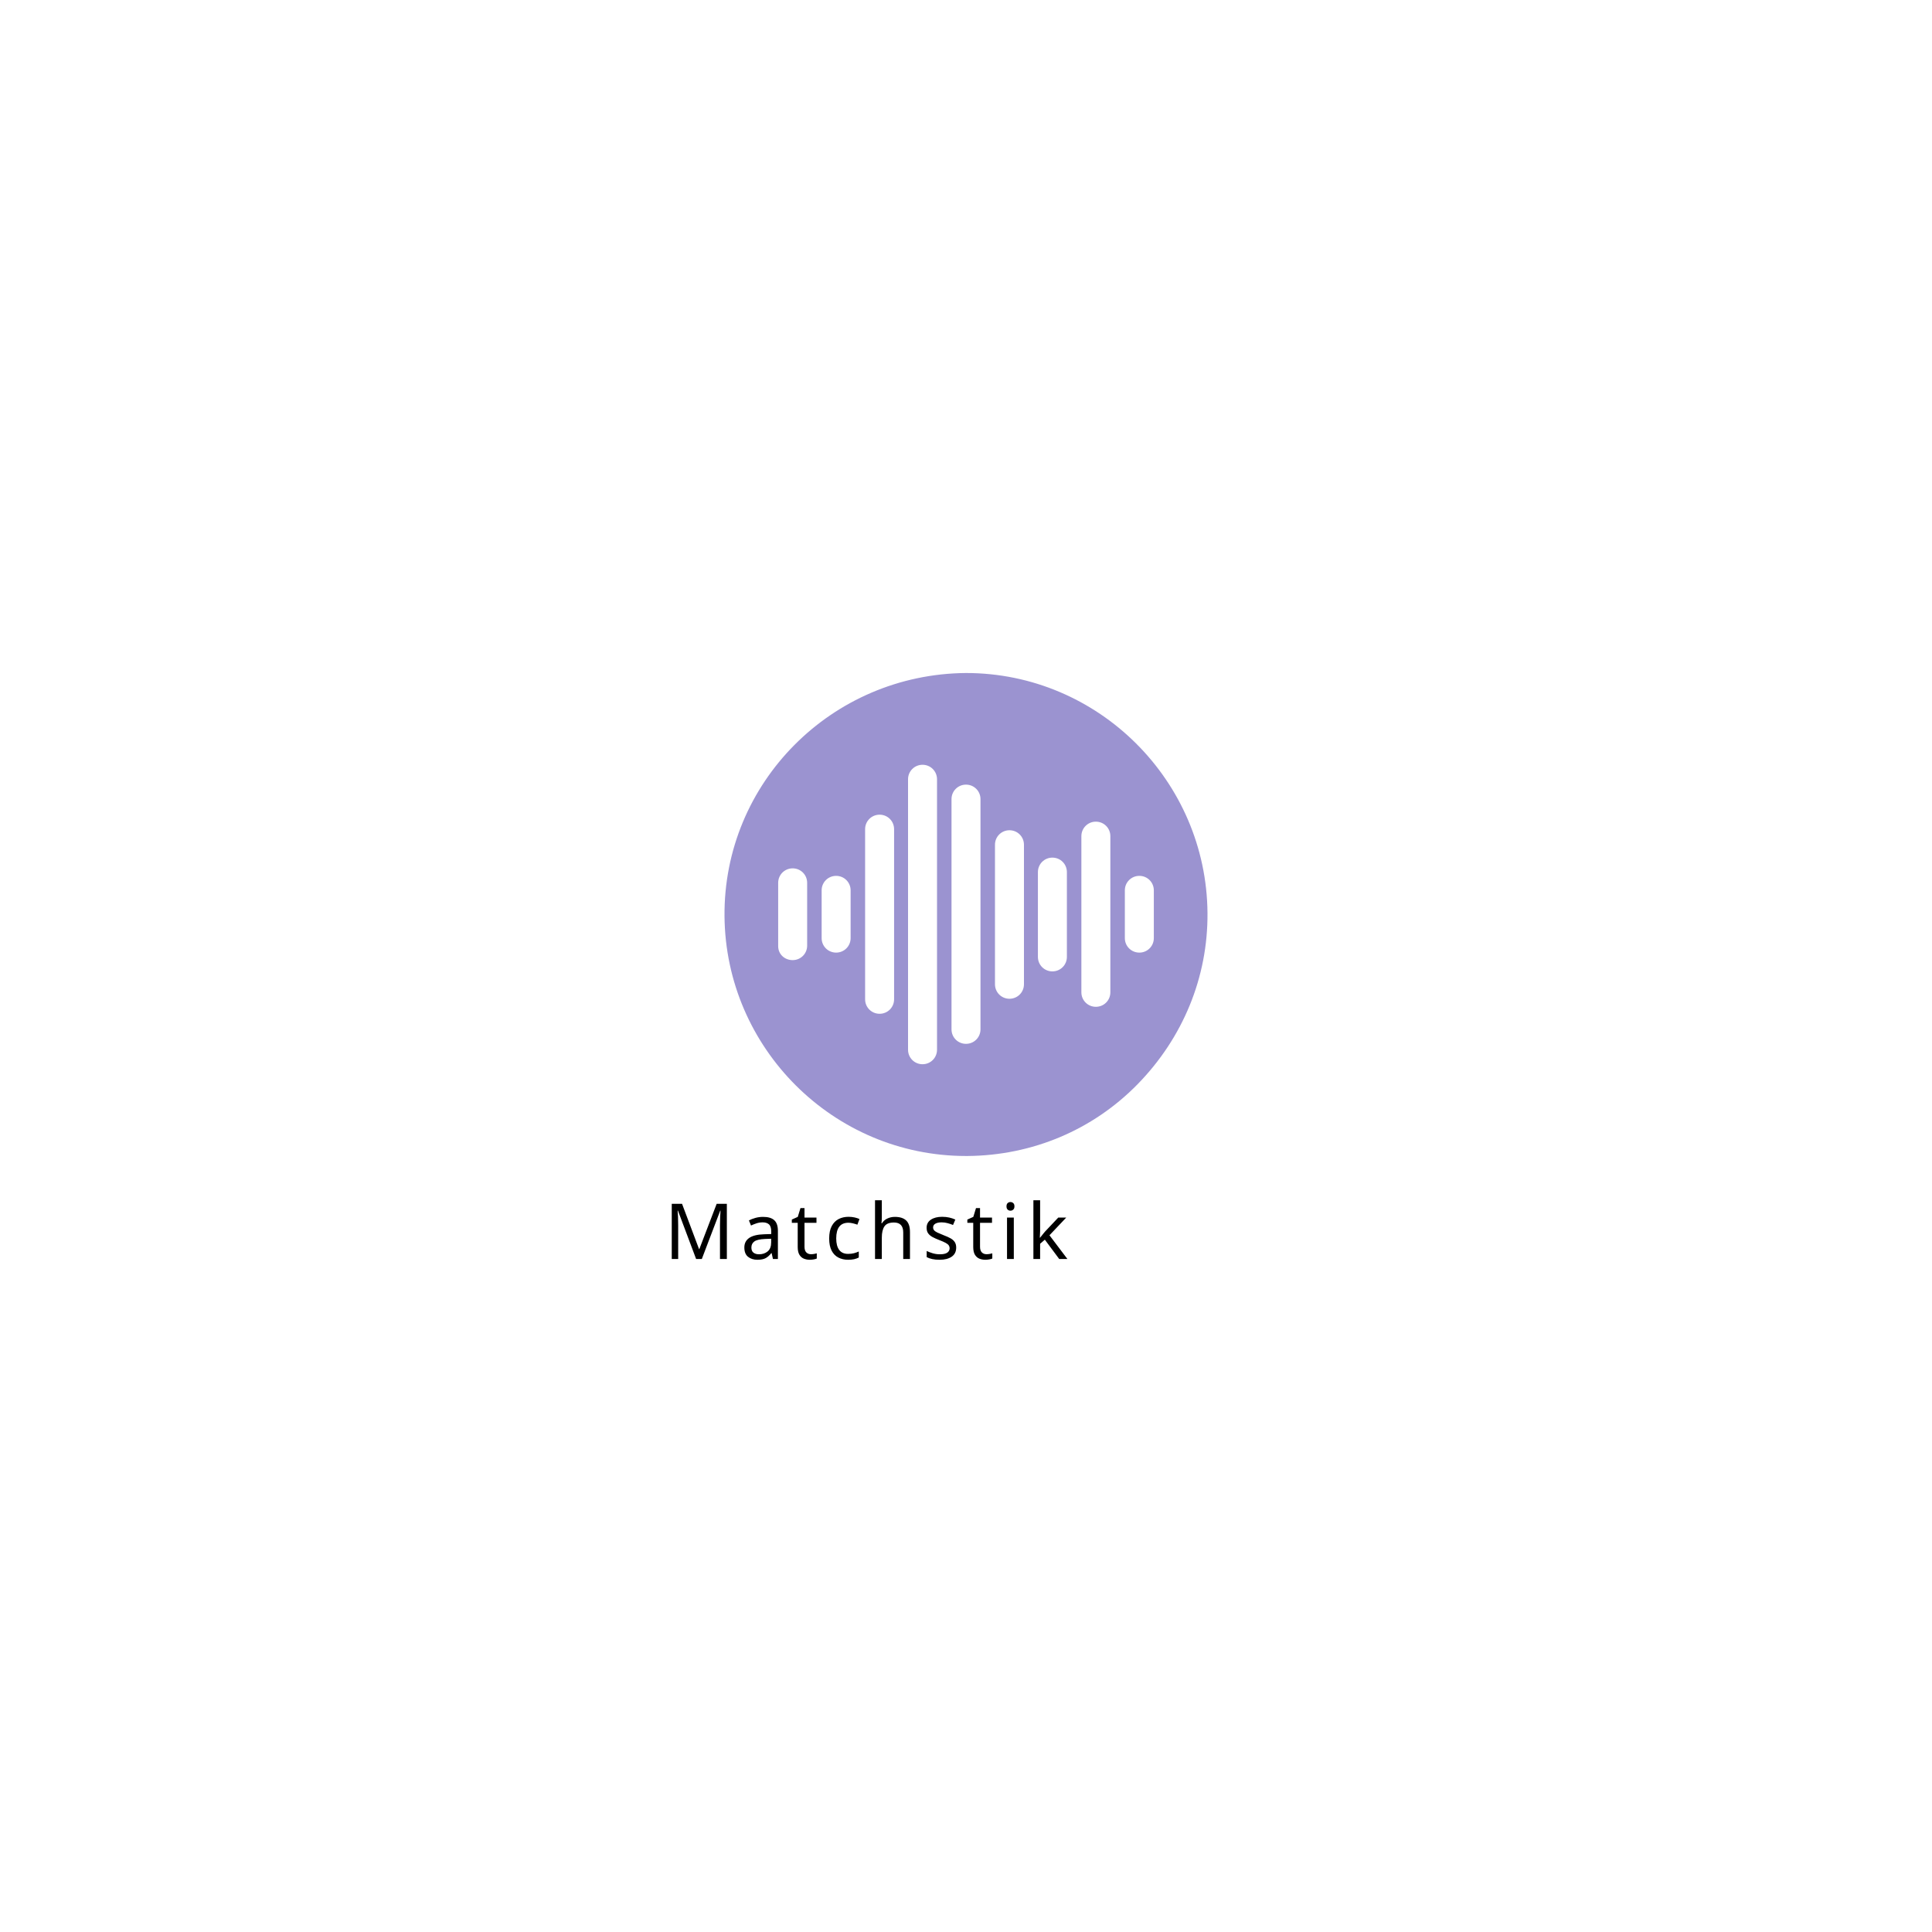
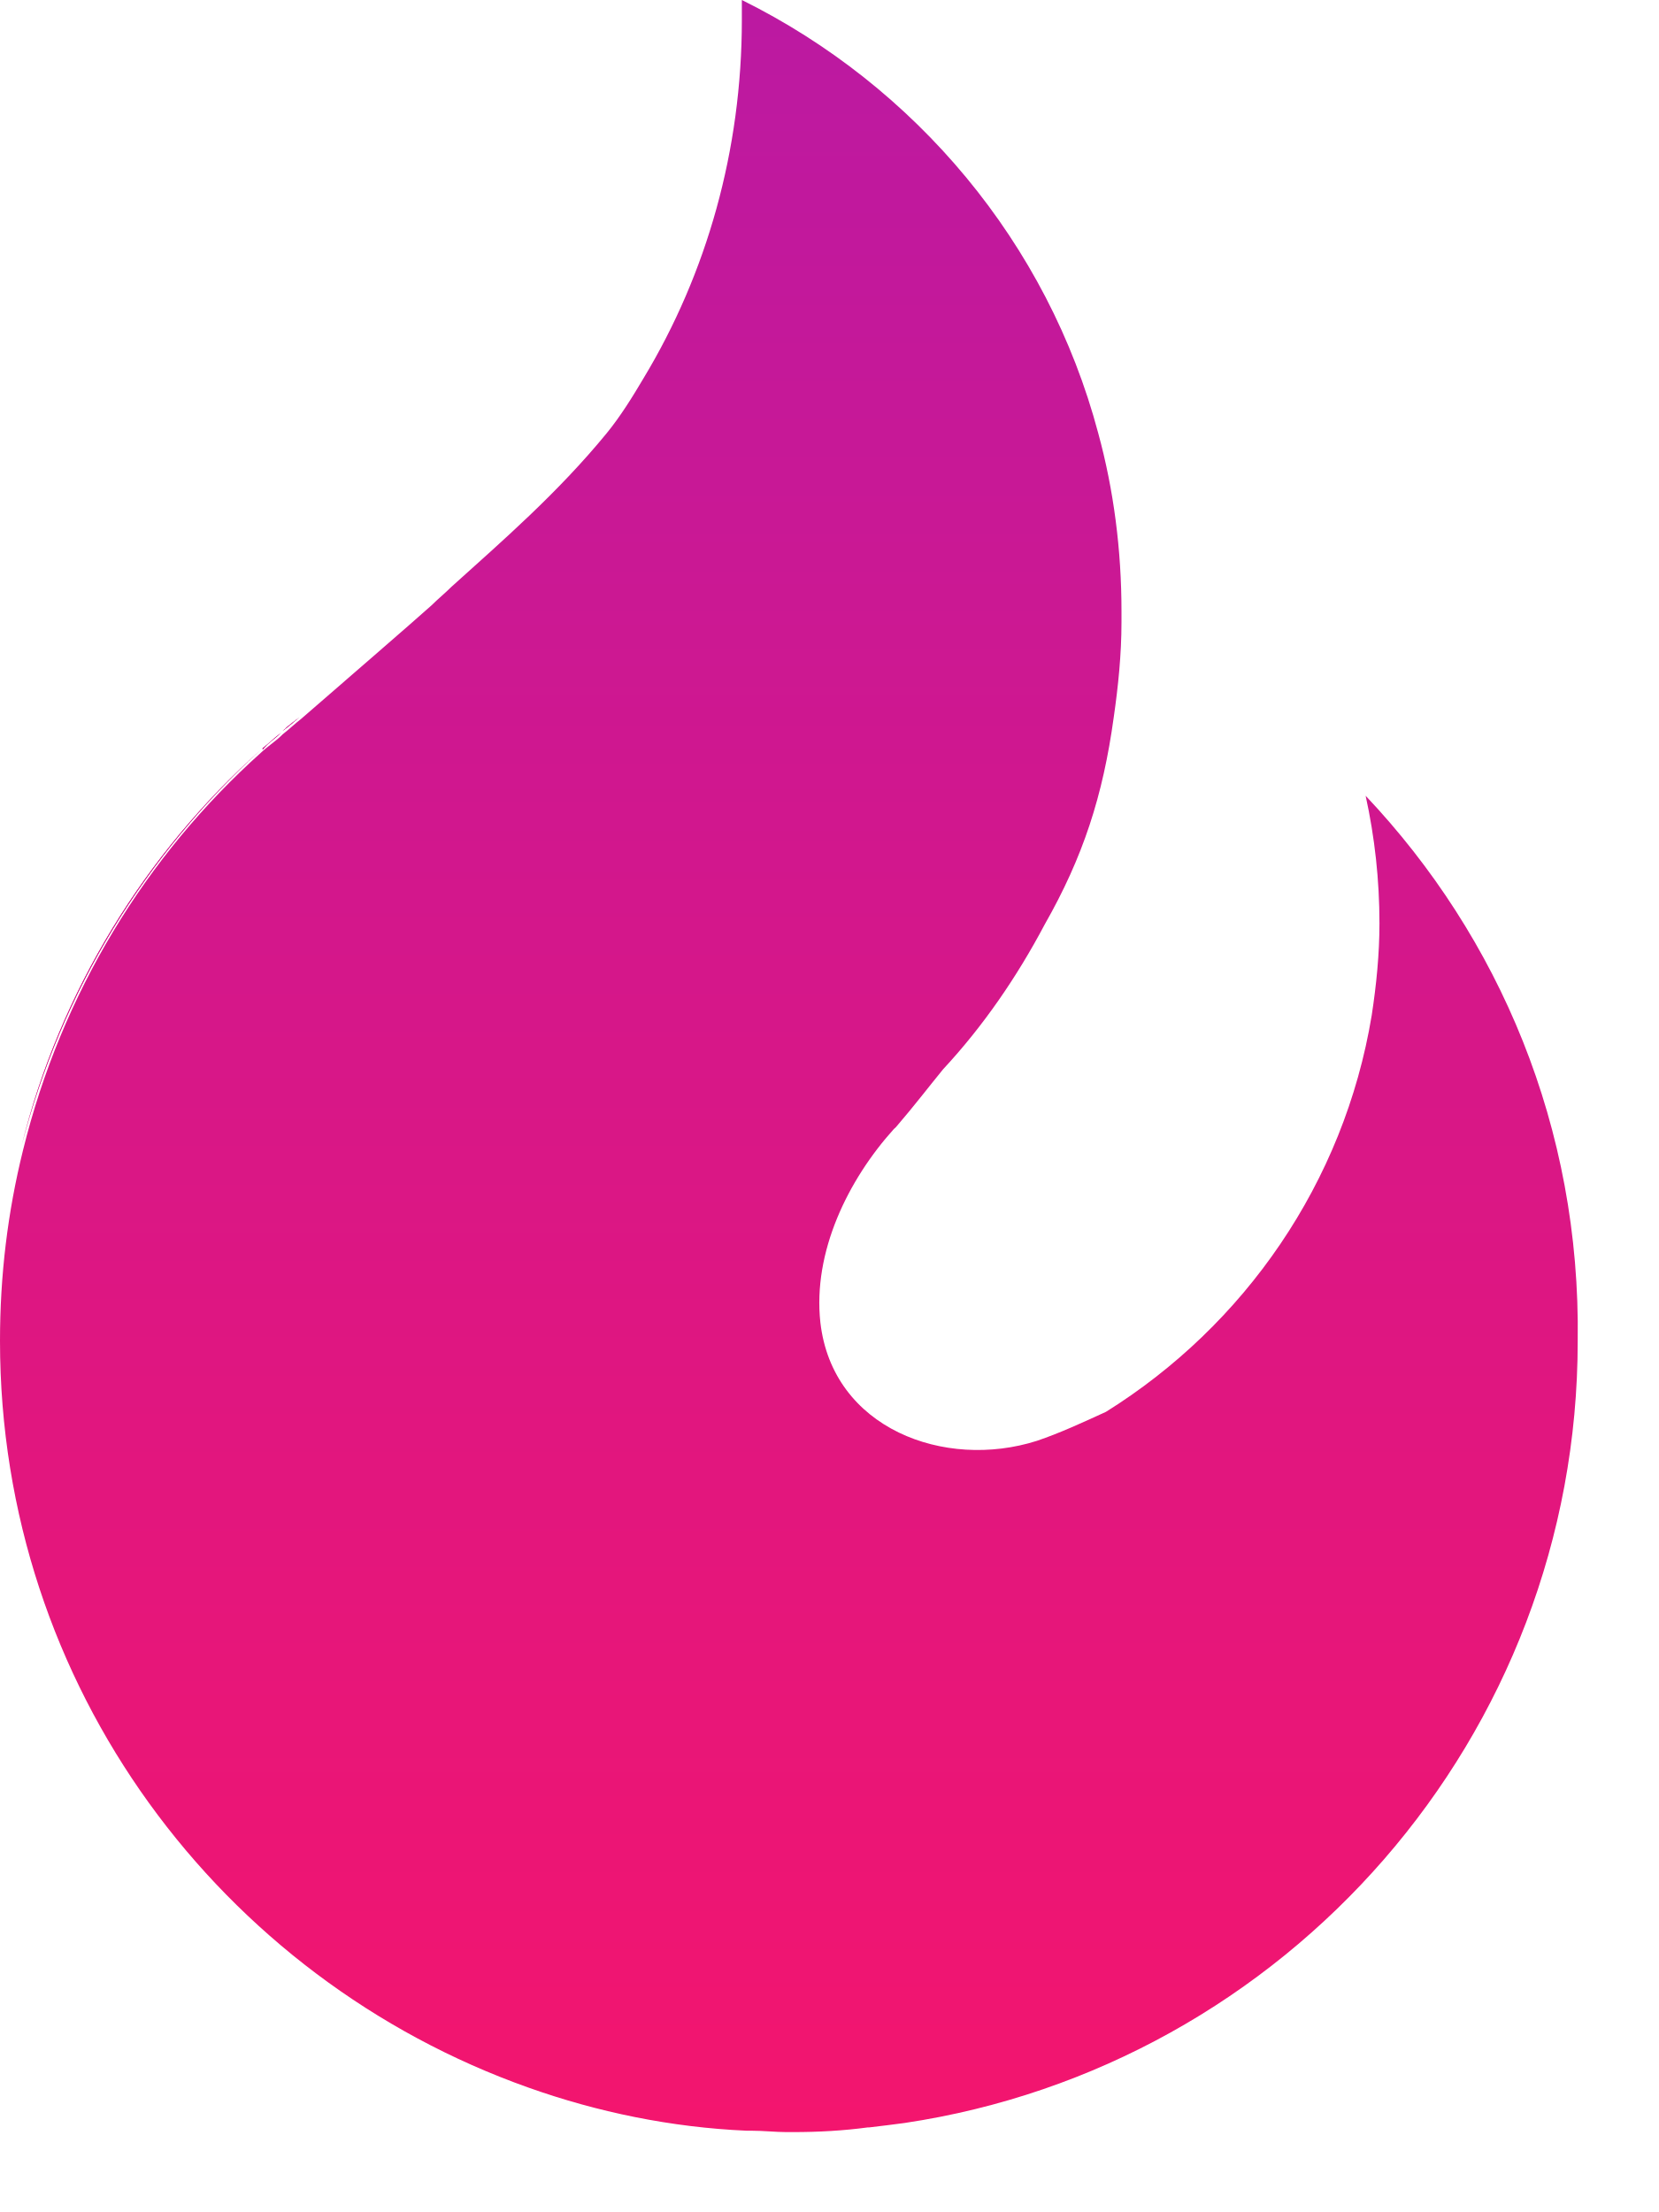
- <svg xmlns="http://www.w3.org/2000/svg" version="1.1" id="Layer_1" x="0px" y="0px" width="1200px" height="1200px" viewBox="0 0 1200 1200" enable-background="new 0 0 1200 1200" xml:space="preserve">
-   <path fill="#9B93D0" d="M600,718.009h1c39.998-0.334,77.664-16,105.663-44.665c27.998-28.666,43.665-66.331,43.332-106.33  C749.328,485.017,682.33,418.019,600,418.019c-83.664,0.667-150.662,68.332-149.995,150.995  C450.671,651.011,517.669,718.009,600,718.009z M698.663,553.015c0-5,3.999-9,9-9c4.999,0,9,4,9,9v29.665c0,5-4.001,9-9,9  c-5.001,0-9-4-9-9V553.015z M671.662,519.349c0-5,4.001-9,9.001-9c5.001,0,9,4,9,9v96.996c0,5-3.999,9-9,9c-5,0-9.001-4-9.001-9  V519.349z M644.664,541.681c0-4.999,4.001-9,9.001-9s8.999,4,8.999,9v52.666c0,4.999-3.999,9-8.999,9s-9.001-4.001-9.001-9V541.681  L644.664,541.681z M618,524.682c0-4.999,3.998-9,9-9c4.999,0,8.998,4.001,8.998,9v86.664c0,4.999-3.999,9-8.998,9  c-5.002,0-9-4.001-9-9V524.682L618,524.682z M591,496.349c0-5,4-9,9-9c4.999,0,9,4,9,9v142.995c0,5.001-4.001,9.001-9,9.001  c-5,0-9-4-9-9.001V496.349L591,496.349z M564.001,484.017c0-5,4-9,9-9c5,0,9,4,9,9v167.994c0,5-4,9-9,9c-5,0-9-4-9-9V484.017  L564.001,484.017z M537.335,515.016c0-5,4-9,9-9c5,0,9,4,9,9v105.662c0,5-4,9-9,9c-5,0-9-4-9-9V515.016L537.335,515.016z   M510.336,553.015c0-5,4-9,9-9s9,4,9,9v29.665c0,5-4,9-9,9s-9-4-9-9V553.015z M483.337,587.68v-39.332c0-5,4-9,9-9s9,4,9,9v38.998  c0,5-4,9-9,9S483.337,592.68,483.337,587.68z" />
-   <text transform="matrix(1 0 0 1 412.5854 781.9814)" font-family="'MontserratAlternates-ExtraBold'" font-size="48" letter-spacing="4">Matchstik</text>
+ <svg xmlns="http://www.w3.org/2000/svg" width="6" height="8" viewBox="0 0 6 8" fill="none">
+   <path d="M4.939 2.878C4.972 3.028 4.989 3.183 4.989 3.339C4.989 3.45 4.978 3.561 4.961 3.672C4.861 4.278 4.5 4.794 4 5.106C3.917 5.144 3.833 5.183 3.75 5.211C3.417 5.317 3.011 5.167 2.967 4.783C2.939 4.528 3.067 4.267 3.233 4.083C3.239 4.078 3.239 4.078 3.244 4.072C3.306 4 3.361 3.928 3.411 3.867C3.556 3.711 3.678 3.533 3.778 3.344C3.917 3.1 3.989 2.878 4.028 2.594C4.044 2.483 4.056 2.367 4.056 2.25C4.056 2.239 4.056 2.222 4.056 2.211C4.056 1.989 4.028 1.772 3.972 1.567C3.789 0.878 3.311 0.311 2.683 0C2.683 0.022 2.683 0.05 2.683 0.072C2.683 0.544 2.556 0.989 2.328 1.367C2.289 1.433 2.244 1.506 2.194 1.567C2.017 1.783 1.817 1.956 1.633 2.122C1.611 2.144 1.583 2.167 1.561 2.189C1.5 2.244 1.217 2.489 1.089 2.6C1.067 2.617 1.044 2.639 1.022 2.656L1.017 2.661C0.994 2.683 0.967 2.7 0.944 2.722C0.528 3.094 0.222 3.594 0.083 4.161C0.028 4.383 0 4.611 0 4.85C0 6.1 0.8 7.156 1.911 7.55C2.161 7.639 2.428 7.694 2.7 7.706C2.706 7.706 2.711 7.706 2.717 7.706C2.761 7.706 2.806 7.711 2.844 7.711C2.85 7.711 2.861 7.711 2.867 7.711C2.961 7.711 3.05 7.706 3.139 7.694H3.144C3.189 7.689 3.233 7.683 3.272 7.678C4.65 7.472 5.706 6.283 5.706 4.85C5.717 4.078 5.422 3.389 4.939 2.878Z" fill="url(#paint0_linear)" />
+   <path d="M0.944 2.711C0.528 3.083 0.217 3.583 0.078 4.144C0.222 3.583 0.528 3.089 0.944 2.711Z" fill="url(#paint1_linear)" />
+   <path d="M0.944 2.711C0.528 3.083 0.217 3.583 0.078 4.144C0.222 3.583 0.528 3.089 0.944 2.711Z" fill="url(#paint2_linear)" />
+   <path d="M1.017 2.65C0.994 2.667 0.972 2.689 0.95 2.706C0.95 2.706 0.95 2.706 0.95 2.711C0.967 2.689 0.994 2.672 1.017 2.65Z" fill="url(#paint3_linear)" />
+   <path d="M1.017 2.65C0.994 2.667 0.972 2.689 0.95 2.706C0.95 2.706 0.95 2.706 0.95 2.711C0.967 2.689 0.994 2.672 1.017 2.65Z" fill="url(#paint4_linear)" />
+   <path d="M1.017 2.65C0.994 2.667 0.972 2.689 0.95 2.706C0.95 2.706 0.95 2.706 0.95 2.711C0.967 2.689 0.994 2.672 1.017 2.65Z" fill="url(#paint5_linear)" />
+   <path d="M1.022 2.644C1.039 2.628 1.061 2.611 1.083 2.594C1.056 2.617 1.028 2.639 1.022 2.644Z" fill="url(#paint6_linear)" />
+   <path d="M1.022 2.644C1.039 2.628 1.061 2.611 1.083 2.594C1.056 2.617 1.028 2.639 1.022 2.644Z" fill="url(#paint7_linear)" />
+   <path d="M1.022 2.644C1.039 2.628 1.061 2.611 1.083 2.594C1.056 2.617 1.028 2.639 1.022 2.644Z" fill="url(#paint8_linear)" />
+   <path d="M1.022 2.644C1.039 2.628 1.061 2.611 1.083 2.594C1.056 2.617 1.028 2.639 1.022 2.644Z" fill="url(#paint9_linear)" />
+   <defs>
+     <linearGradient id="paint0_linear" x1="1.054" y1="9.339" x2="1.054" y2="-12.126" gradientUnits="userSpaceOnUse">
+       <stop stop-color="#FF1463" />
+       <stop offset="1" stop-color="#641FF3" />
+     </linearGradient>
+     <linearGradient id="paint1_linear" x1="1.054" y1="9.339" x2="1.054" y2="-12.126" gradientUnits="userSpaceOnUse">
+       <stop stop-color="#FF1463" />
+       <stop offset="1" stop-color="#641FF3" />
+     </linearGradient>
+     <linearGradient id="paint2_linear" x1="1.054" y1="9.339" x2="1.054" y2="-12.126" gradientUnits="userSpaceOnUse">
+       <stop stop-color="#FF1463" />
+       <stop offset="1" stop-color="#641FF3" />
+     </linearGradient>
+     <linearGradient id="paint3_linear" x1="1.054" y1="9.339" x2="1.054" y2="-12.126" gradientUnits="userSpaceOnUse">
+       <stop stop-color="#FF1463" />
+       <stop offset="1" stop-color="#641FF3" />
+     </linearGradient>
+     <linearGradient id="paint4_linear" x1="1.054" y1="9.339" x2="1.054" y2="-12.126" gradientUnits="userSpaceOnUse">
+       <stop stop-color="#FF1463" />
+       <stop offset="1" stop-color="#641FF3" />
+     </linearGradient>
+     <linearGradient id="paint5_linear" x1="1.054" y1="9.339" x2="1.054" y2="-12.126" gradientUnits="userSpaceOnUse">
+       <stop stop-color="#FF1463" />
+       <stop offset="1" stop-color="#641FF3" />
+     </linearGradient>
+     <linearGradient id="paint6_linear" x1="1.054" y1="9.339" x2="1.054" y2="-12.126" gradientUnits="userSpaceOnUse">
+       <stop stop-color="#FF1463" />
+       <stop offset="1" stop-color="#641FF3" />
+     </linearGradient>
+     <linearGradient id="paint7_linear" x1="1.054" y1="9.339" x2="1.054" y2="-12.126" gradientUnits="userSpaceOnUse">
+       <stop stop-color="#FF1463" />
+       <stop offset="1" stop-color="#641FF3" />
+     </linearGradient>
+     <linearGradient id="paint8_linear" x1="1.054" y1="9.339" x2="1.054" y2="-12.126" gradientUnits="userSpaceOnUse">
+       <stop stop-color="#FF1463" />
+       <stop offset="1" stop-color="#641FF3" />
+     </linearGradient>
+     <linearGradient id="paint9_linear" x1="1.054" y1="9.339" x2="1.054" y2="-12.126" gradientUnits="userSpaceOnUse">
+       <stop stop-color="#FF1463" />
+       <stop offset="1" stop-color="#641FF3" />
+     </linearGradient>
+   </defs>
</svg>
